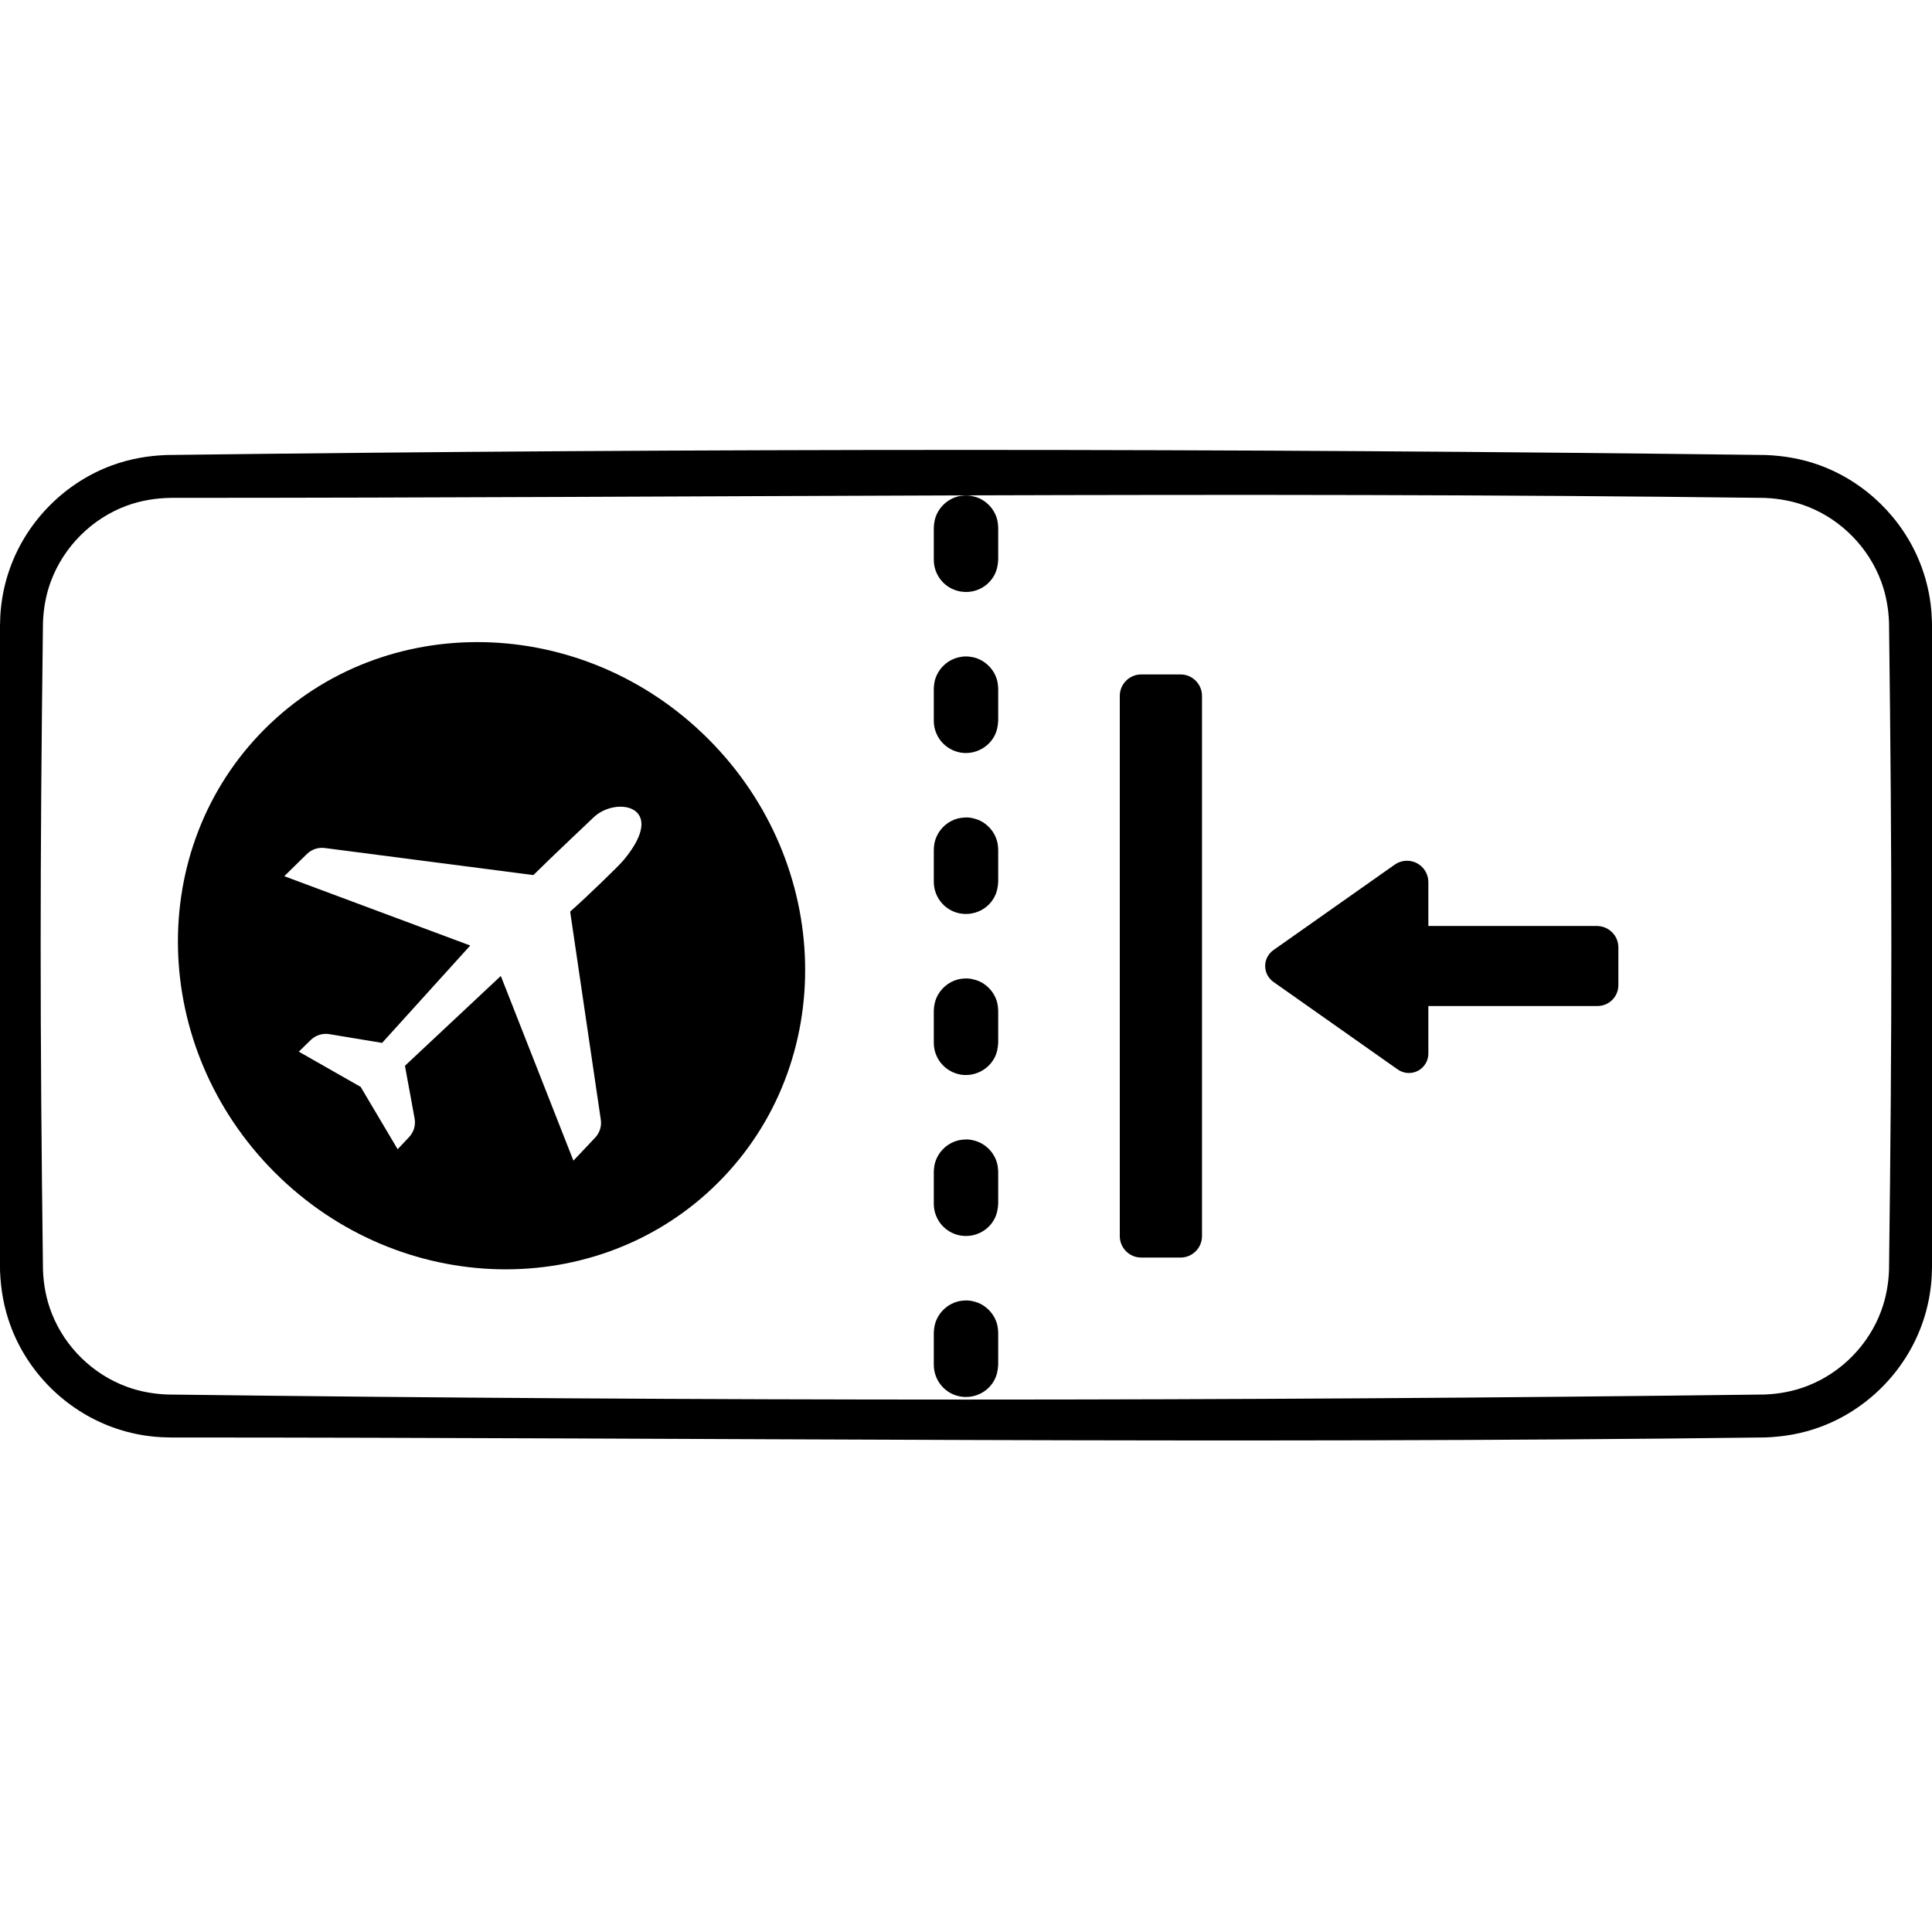
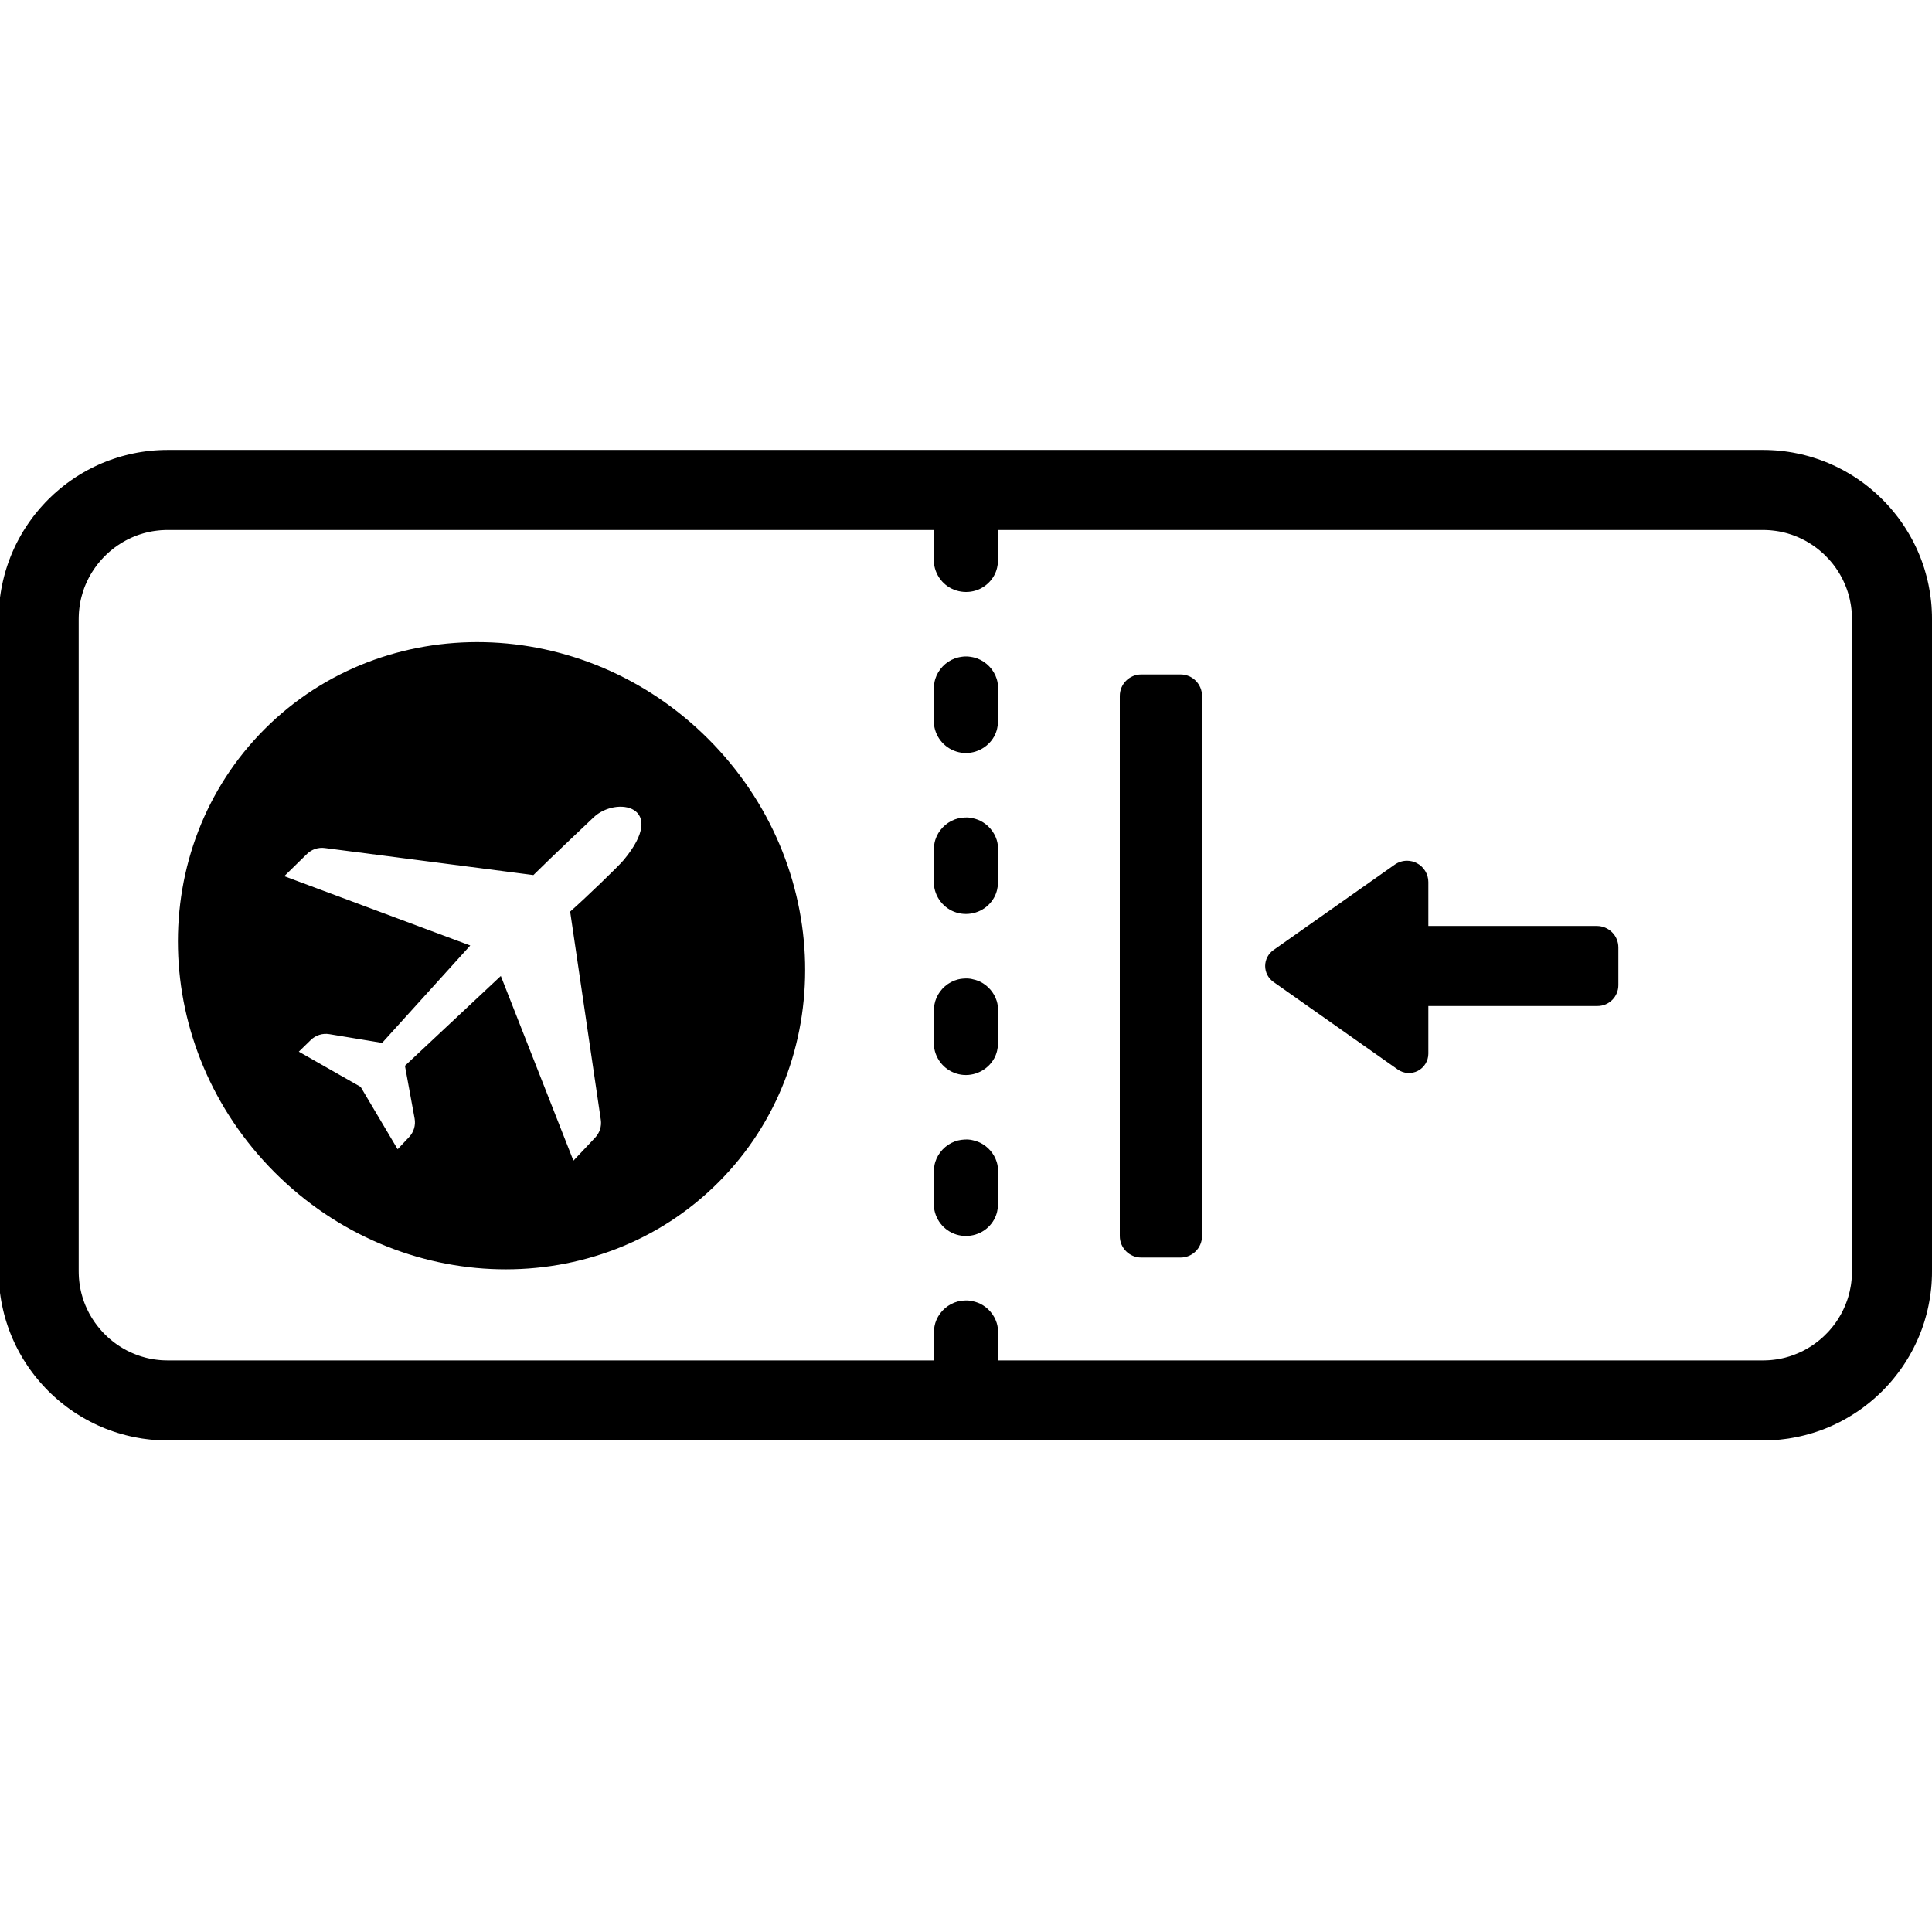
<svg xmlns="http://www.w3.org/2000/svg" width="45px" height="45px" viewBox="0 0 45 45" version="1.1" xml:space="preserve" style="fill-rule:evenodd;clip-rule:evenodd;stroke-linejoin:round;stroke-miterlimit:1.414;">
-   <path d="M41.123,10.598c0.433,0.016 0.858,0.091 1.265,0.24c1.059,0.388 1.922,1.231 2.336,2.28c0.12,0.305 0.203,0.626 0.244,0.952c0.017,0.134 0.026,0.268 0.031,0.404c0.072,5.675 0.001,9.352 0.001,15.028c-0.002,0.136 -0.007,0.271 -0.021,0.407c-0.033,0.328 -0.107,0.651 -0.221,0.961c-0.399,1.09 -1.28,1.971 -2.37,2.37c-0.407,0.15 -0.832,0.224 -1.265,0.241c-12.38,0.157 -24.762,0.001 -37.143,0.001c-0.136,-0.002 -0.271,-0.007 -0.407,-0.021c-0.328,-0.033 -0.651,-0.107 -0.961,-0.221c-1.09,-0.399 -1.971,-1.28 -2.37,-2.37c-0.15,-0.408 -0.224,-0.832 -0.241,-1.265c-0.072,-5.676 -0.001,-9.353 -0.001,-15.029c0.002,-0.136 0.007,-0.271 0.021,-0.406c0.033,-0.328 0.107,-0.652 0.221,-0.962c0.399,-1.09 1.28,-1.971 2.37,-2.37c0.407,-0.149 0.832,-0.224 1.265,-0.24c12.414,-0.158 24.832,-0.158 37.246,0Zm-37.137,0.998c-0.352,0.005 -0.698,0.06 -1.03,0.181c-0.816,0.299 -1.476,0.959 -1.775,1.775c-0.112,0.305 -0.168,0.623 -0.18,0.947c-0.072,5.693 -0.072,9.387 0,15.08c0.013,0.349 0.077,0.69 0.206,1.015c0.309,0.785 0.956,1.417 1.749,1.707c0.305,0.112 0.623,0.168 0.947,0.18c12.397,0.157 24.797,0.157 37.194,0c0.349,-0.013 0.69,-0.077 1.015,-0.206c0.785,-0.309 1.417,-0.956 1.707,-1.749c0.112,-0.305 0.168,-0.623 0.18,-0.947c0.072,-5.693 0.072,-9.387 0,-15.08c-0.012,-0.324 -0.068,-0.642 -0.18,-0.947c-0.29,-0.792 -0.922,-1.439 -1.707,-1.749c-0.325,-0.128 -0.666,-0.192 -1.015,-0.206c-12.369,-0.156 -24.74,-0.001 -37.111,-0.001Zm18.628,18.702c0.075,0.016 0.146,0.034 0.216,0.068c0.183,0.09 0.325,0.254 0.386,0.449c0.023,0.074 0.03,0.147 0.034,0.224l0,0.75c-0.007,0.13 -0.031,0.25 -0.094,0.364c-0.037,0.067 -0.084,0.128 -0.139,0.18c-0.225,0.214 -0.569,0.266 -0.847,0.13c-0.069,-0.034 -0.132,-0.078 -0.187,-0.13c-0.11,-0.105 -0.187,-0.243 -0.218,-0.393c-0.013,-0.066 -0.012,-0.083 -0.015,-0.151l0,-0.75c0.005,-0.103 0.02,-0.2 0.061,-0.295c0.091,-0.212 0.278,-0.373 0.501,-0.431c0.075,-0.019 0.149,-0.023 0.226,-0.023c0.025,0.003 0.05,0.005 0.076,0.008Zm-6.117,-13.086c2.915,2.915 3.02,7.544 0.233,10.33c-2.786,2.786 -7.415,2.682 -10.33,-0.233c-2.914,-2.915 -3.019,-7.544 -0.233,-10.33c2.787,-2.786 7.415,-2.682 10.33,0.233Zm6.117,9.336c0.075,0.016 0.146,0.034 0.216,0.068c0.183,0.09 0.325,0.254 0.386,0.449c0.023,0.074 0.03,0.147 0.034,0.224l0,0.75c-0.007,0.13 -0.031,0.25 -0.094,0.364c-0.037,0.067 -0.084,0.128 -0.139,0.18c-0.225,0.214 -0.569,0.266 -0.847,0.13c-0.069,-0.034 -0.132,-0.078 -0.187,-0.13c-0.11,-0.105 -0.187,-0.243 -0.218,-0.393c-0.013,-0.066 -0.012,-0.083 -0.015,-0.151l0,-0.75c0.004,-0.077 0.011,-0.15 0.034,-0.224c0.069,-0.22 0.24,-0.399 0.456,-0.479c0.097,-0.036 0.195,-0.046 0.298,-0.046c0.025,0.003 0.05,0.005 0.076,0.008Zm3.968,-10.839c-0.276,0 -0.5,0.224 -0.5,0.5c0,1.653 0,10.929 0,12.582c0,0.276 0.224,0.5 0.5,0.5c0.282,0 0.633,0 0.915,0c0.276,0 0.5,-0.224 0.5,-0.5c0,-1.653 0,-10.929 0,-12.582c0,-0.276 -0.224,-0.5 -0.5,-0.5c-0.282,0 -0.633,0 -0.915,0Zm-12.719,10.788c0.105,-0.112 0.154,-0.265 0.131,-0.416c-0.148,-1.008 -0.714,-4.848 -0.714,-4.848c0.357,-0.314 1.119,-1.048 1.245,-1.199c1.059,-1.271 -0.177,-1.503 -0.704,-0.991c-0.144,0.141 -0.904,0.85 -1.397,1.339c0,0 -3.849,-0.499 -4.86,-0.63c-0.152,-0.02 -0.304,0.031 -0.414,0.138c-0.208,0.204 -0.529,0.518 -0.529,0.518l4.332,1.615l-2.053,2.268c0,0 -0.808,-0.134 -1.23,-0.204c-0.157,-0.026 -0.317,0.025 -0.431,0.136c-0.128,0.126 -0.279,0.272 -0.279,0.272l1.45,0.826l-0.004,0.004l0.856,1.443c0,0 0.144,-0.153 0.267,-0.284c0.109,-0.116 0.157,-0.276 0.128,-0.433c-0.077,-0.421 -0.225,-1.227 -0.225,-1.227l2.233,-2.092l1.691,4.302c0,0 0.308,-0.326 0.507,-0.537Zm8.751,-3.699c0.075,0.016 0.146,0.034 0.216,0.068c0.183,0.09 0.325,0.254 0.386,0.449c0.023,0.074 0.03,0.147 0.034,0.224l0,0.75c-0.007,0.13 -0.031,0.25 -0.094,0.364c-0.151,0.272 -0.463,0.425 -0.77,0.378c-0.075,-0.012 -0.148,-0.035 -0.216,-0.068c-0.069,-0.034 -0.132,-0.078 -0.187,-0.13c-0.11,-0.105 -0.187,-0.243 -0.218,-0.393c-0.013,-0.066 -0.012,-0.083 -0.015,-0.151l0,-0.75c0.005,-0.103 0.02,-0.2 0.061,-0.295c0.091,-0.212 0.278,-0.373 0.501,-0.431c0.075,-0.019 0.149,-0.023 0.226,-0.023c0.025,0.003 0.05,0.005 0.076,0.008Zm10.655,0.634c0,0 0,0.577 0,1.109c0,0.168 -0.094,0.323 -0.244,0.401c-0.15,0.078 -0.331,0.065 -0.469,-0.032c-0.824,-0.581 -2.161,-1.523 -2.896,-2.04c-0.12,-0.085 -0.192,-0.223 -0.192,-0.37c0,-0.147 0.072,-0.285 0.192,-0.37c0.714,-0.503 1.998,-1.407 2.826,-1.991c0.152,-0.107 0.35,-0.12 0.515,-0.035c0.164,0.086 0.268,0.256 0.268,0.441c0,0.506 0,1.023 0,1.023c0,0 2.768,0 3.926,0c0.133,0 0.26,0.053 0.354,0.147c0.094,0.093 0.146,0.22 0.146,0.353c0,0.272 0,0.608 0,0.878c0,0.268 -0.217,0.486 -0.486,0.486c-1.15,0 -3.94,0 -3.94,0Zm-10.655,-4.384c0.075,0.016 0.146,0.034 0.216,0.068c0.183,0.09 0.325,0.254 0.386,0.449c0.023,0.074 0.03,0.147 0.034,0.224l0,0.75c-0.007,0.13 -0.031,0.25 -0.094,0.364c-0.037,0.067 -0.084,0.128 -0.139,0.18c-0.225,0.214 -0.569,0.266 -0.847,0.13c-0.069,-0.034 -0.132,-0.078 -0.187,-0.13c-0.11,-0.105 -0.187,-0.243 -0.218,-0.393c-0.013,-0.066 -0.012,-0.083 -0.015,-0.151l0,-0.75c0.004,-0.077 0.011,-0.15 0.034,-0.224c0.069,-0.22 0.24,-0.399 0.456,-0.479c0.097,-0.036 0.195,-0.046 0.298,-0.046c0.025,0.003 0.05,0.005 0.076,0.008Zm-0.076,-3.758c0.077,0.008 0.149,0.019 0.222,0.046c0.216,0.08 0.387,0.259 0.456,0.479c0.023,0.074 0.03,0.147 0.034,0.224l0,0.75c-0.007,0.13 -0.031,0.25 -0.094,0.364c-0.151,0.272 -0.463,0.425 -0.77,0.378c-0.075,-0.012 -0.148,-0.035 -0.216,-0.068c-0.069,-0.034 -0.132,-0.078 -0.187,-0.13c-0.11,-0.105 -0.187,-0.243 -0.218,-0.393c-0.013,-0.066 -0.012,-0.083 -0.015,-0.151l0,-0.75c0.004,-0.077 0.011,-0.15 0.034,-0.224c0.069,-0.22 0.24,-0.399 0.456,-0.479c0.073,-0.027 0.145,-0.038 0.222,-0.046c0.025,0 0.051,0 0.076,0Zm0.076,-3.742c0.075,0.016 0.146,0.034 0.216,0.068c0.183,0.09 0.325,0.254 0.386,0.449c0.023,0.074 0.03,0.147 0.034,0.224l0,0.75c-0.007,0.13 -0.031,0.25 -0.094,0.364c-0.037,0.067 -0.084,0.128 -0.139,0.18c-0.055,0.052 -0.118,0.096 -0.187,0.13c-0.278,0.136 -0.622,0.084 -0.847,-0.13c-0.11,-0.105 -0.187,-0.243 -0.218,-0.393c-0.013,-0.066 -0.012,-0.083 -0.015,-0.151l0,-0.75c0.005,-0.103 0.02,-0.2 0.061,-0.295c0.091,-0.212 0.278,-0.373 0.501,-0.431c0.075,-0.019 0.149,-0.023 0.226,-0.023c0.025,0.003 0.05,0.005 0.076,0.008Z" />
+   <path d="M41.163,10.481l0.1,0.004l0.101,0.006l0.099,0.009l0.099,0.011l0.098,0.014l0.098,0.016l0.096,0.019l0.096,0.02l0.095,0.024l0.094,0.025l0.093,0.028l0.092,0.03l0.091,0.032l0.09,0.034l0.089,0.036l0.087,0.039l0.087,0.04l0.086,0.043l0.084,0.044l0.083,0.047l0.082,0.048l0.08,0.05l0.08,0.053l0.078,0.054l0.076,0.055l0.075,0.058l0.074,0.059l0.072,0.062l0.071,0.062l0.069,0.065l0.068,0.066l0.066,0.067l0.064,0.07l0.063,0.07l0.061,0.073l0.059,0.073l0.058,0.075l0.056,0.077l0.054,0.078l0.052,0.079l0.05,0.081l0.049,0.082l0.046,0.083l0.045,0.084l0.042,0.085l0.041,0.087l0.038,0.088l0.037,0.089l0.034,0.09l0.032,0.091l0.03,0.092l0.027,0.093l0.026,0.094l0.023,0.094l0.021,0.096l0.018,0.097l0.017,0.097l0.013,0.098l0.012,0.099l0.009,0.1l0.006,0.1l0.004,0.101l0.001,0.102l0,15.193l-0.001,0.102l-0.004,0.101l-0.006,0.1l-0.009,0.099l-0.012,0.099l-0.013,0.098l-0.017,0.098l-0.018,0.096l-0.021,0.096l-0.023,0.095l-0.026,0.094l-0.027,0.093l-0.03,0.092l-0.032,0.091l-0.034,0.09l-0.037,0.089l-0.038,0.087l-0.041,0.087l-0.042,0.086l-0.045,0.084l-0.046,0.083l-0.049,0.082l-0.05,0.08l-0.052,0.08l-0.054,0.078l-0.056,0.076l-0.058,0.075l-0.059,0.074l-0.061,0.072l-0.063,0.071l-0.064,0.069l-0.066,0.068l-0.068,0.066l-0.069,0.064l-0.071,0.063l-0.072,0.061l-0.074,0.059l-0.075,0.058l-0.076,0.056l-0.078,0.054l-0.08,0.052l-0.08,0.05l-0.082,0.049l-0.083,0.046l-0.084,0.045l-0.086,0.042l-0.087,0.041l-0.087,0.038l-0.089,0.037l-0.09,0.034l-0.091,0.032l-0.092,0.03l-0.093,0.027l-0.094,0.026l-0.095,0.023l-0.096,0.021l-0.096,0.018l-0.098,0.017l-0.098,0.013l-0.099,0.012l-0.099,0.009l-0.101,0.006l-0.1,0.004l-0.102,0.001l-37.153,0l-0.102,-0.001l-0.101,-0.004l-0.1,-0.006l-0.1,-0.009l-0.099,-0.012l-0.098,-0.013l-0.097,-0.017l-0.097,-0.018l-0.095,-0.021l-0.095,-0.023l-0.094,-0.026l-0.093,-0.027l-0.092,-0.03l-0.091,-0.032l-0.09,-0.034l-0.089,-0.037l-0.088,-0.038l-0.086,-0.041l-0.086,-0.042l-0.084,-0.045l-0.083,-0.046l-0.082,-0.049l-0.081,-0.05l-0.079,-0.052l-0.078,-0.054l-0.076,-0.056l-0.075,-0.058l-0.074,-0.059l-0.072,-0.061l-0.071,-0.063l-0.069,-0.064l-0.068,-0.066l-0.066,-0.068l-0.064,-0.069l-0.063,-0.071l-0.061,-0.072l-0.06,-0.074l-0.057,-0.075l-0.056,-0.076l-0.054,-0.078l-0.052,-0.08l-0.051,-0.08l-0.048,-0.082l-0.047,-0.083l-0.044,-0.084l-0.043,-0.086l-0.04,-0.087l-0.039,-0.087l-0.036,-0.089l-0.034,-0.09l-0.032,-0.091l-0.03,-0.092l-0.028,-0.093l-0.025,-0.094l-0.023,-0.095l-0.021,-0.096l-0.019,-0.096l-0.016,-0.098l-0.014,-0.098l-0.011,-0.099l-0.009,-0.099l-0.006,-0.1l-0.004,-0.101l-0.001,-0.102l0,-15.193l0.001,-0.102l0.004,-0.101l0.006,-0.1l0.009,-0.1l0.011,-0.099l0.014,-0.098l0.016,-0.097l0.019,-0.097l0.021,-0.096l0.023,-0.094l0.025,-0.094l0.028,-0.093l0.03,-0.092l0.032,-0.091l0.034,-0.09l0.036,-0.089l0.039,-0.088l0.04,-0.087l0.043,-0.085l0.044,-0.084l0.047,-0.083l0.048,-0.082l0.051,-0.081l0.052,-0.079l0.054,-0.078l0.056,-0.077l0.057,-0.075l0.06,-0.073l0.061,-0.073l0.063,-0.07l0.064,-0.07l0.066,-0.067l0.068,-0.066l0.069,-0.065l0.071,-0.062l0.072,-0.062l0.074,-0.059l0.075,-0.058l0.076,-0.055l0.078,-0.054l0.079,-0.053l0.081,-0.05l0.082,-0.048l0.083,-0.047l0.084,-0.044l0.086,-0.043l0.086,-0.04l0.088,-0.039l0.089,-0.036l0.09,-0.034l0.091,-0.032l0.092,-0.03l0.093,-0.028l0.094,-0.025l0.095,-0.024l0.095,-0.02l0.097,-0.019l0.097,-0.016l0.098,-0.014l0.099,-0.011l0.1,-0.009l0.1,-0.006l0.101,-0.004l0.102,-0.001l37.153,0l0.102,0.001Zm-37.243,1.863l-0.067,0.001l-0.053,0.002l-0.053,0.003l-0.053,0.005l-0.052,0.006l-0.052,0.007l-0.051,0.008l-0.05,0.01l-0.051,0.011l-0.049,0.012l-0.049,0.013l-0.049,0.015l-0.048,0.015l-0.048,0.017l-0.047,0.018l-0.046,0.019l-0.046,0.02l-0.046,0.022l-0.045,0.022l-0.044,0.023l-0.044,0.025l-0.043,0.025l-0.042,0.027l-0.042,0.027l-0.041,0.029l-0.041,0.029l-0.039,0.031l-0.039,0.031l-0.039,0.033l-0.037,0.033l-0.037,0.034l-0.036,0.035l-0.035,0.036l-0.034,0.037l-0.033,0.037l-0.032,0.038l-0.032,0.039l-0.03,0.04l-0.03,0.041l-0.028,0.041l-0.028,0.042l-0.027,0.042l-0.025,0.043l-0.025,0.044l-0.023,0.044l-0.022,0.045l-0.021,0.046l-0.021,0.046l-0.019,0.046l-0.018,0.047l-0.016,0.048l-0.016,0.048l-0.014,0.049l-0.014,0.049l-0.012,0.049l-0.011,0.05l-0.009,0.051l-0.009,0.051l-0.007,0.052l-0.006,0.052l-0.005,0.052l-0.003,0.054l-0.002,0.053l-0.001,0.066l0,15.17l0.001,0.066l0.002,0.054l0.003,0.053l0.005,0.053l0.006,0.052l0.007,0.052l0.009,0.051l0.009,0.05l0.011,0.05l0.012,0.05l0.014,0.049l0.014,0.049l0.016,0.048l0.016,0.047l0.018,0.047l0.019,0.047l0.021,0.046l0.021,0.045l0.022,0.045l0.023,0.045l0.025,0.043l0.025,0.043l0.027,0.043l0.028,0.042l0.028,0.041l0.03,0.04l0.03,0.04l0.032,0.039l0.032,0.038l0.033,0.038l0.034,0.037l0.035,0.035l0.036,0.035l0.037,0.035l0.037,0.033l0.039,0.032l0.039,0.032l0.039,0.03l0.041,0.03l0.041,0.028l0.042,0.028l0.042,0.026l0.043,0.026l0.044,0.024l0.044,0.024l0.045,0.022l0.046,0.021l0.046,0.02l0.046,0.019l0.047,0.018l0.048,0.017l0.048,0.016l0.049,0.014l0.049,0.014l0.049,0.012l0.051,0.011l0.05,0.009l0.051,0.009l0.052,0.007l0.052,0.006l0.053,0.005l0.053,0.003l0.053,0.002l0.067,0.001l37.129,0l0.066,-0.001l0.054,-0.002l0.053,-0.003l0.053,-0.005l0.052,-0.006l0.052,-0.007l0.051,-0.009l0.05,-0.009l0.05,-0.011l0.05,-0.012l0.049,-0.014l0.049,-0.014l0.048,-0.016l0.047,-0.017l0.047,-0.018l0.047,-0.019l0.046,-0.02l0.045,-0.021l0.045,-0.022l0.045,-0.024l0.043,-0.024l0.043,-0.026l0.043,-0.026l0.042,-0.028l0.041,-0.028l0.04,-0.03l0.04,-0.03l0.039,-0.032l0.038,-0.032l0.038,-0.033l0.037,-0.035l0.035,-0.035l0.035,-0.035l0.035,-0.037l0.033,-0.038l0.032,-0.038l0.032,-0.039l0.03,-0.04l0.03,-0.04l0.028,-0.041l0.028,-0.042l0.026,-0.043l0.026,-0.043l0.024,-0.043l0.024,-0.045l0.022,-0.045l0.021,-0.045l0.02,-0.046l0.019,-0.047l0.018,-0.047l0.017,-0.047l0.016,-0.048l0.014,-0.049l0.013,-0.049l0.013,-0.05l0.01,-0.05l0.01,-0.05l0.009,-0.051l0.007,-0.052l0.006,-0.052l0.005,-0.053l0.003,-0.053l0.002,-0.054l0.001,-0.066l0,-15.17l-0.001,-0.066l-0.002,-0.053l-0.003,-0.054l-0.005,-0.052l-0.006,-0.052l-0.007,-0.052l-0.009,-0.051l-0.01,-0.051l-0.01,-0.05l-0.013,-0.049l-0.013,-0.05l-0.014,-0.048l-0.016,-0.048l-0.017,-0.048l-0.018,-0.047l-0.019,-0.046l-0.02,-0.046l-0.021,-0.046l-0.022,-0.045l-0.024,-0.044l-0.024,-0.044l-0.026,-0.043l-0.026,-0.042l-0.028,-0.042l-0.028,-0.041l-0.03,-0.041l-0.03,-0.04l-0.032,-0.039l-0.032,-0.038l-0.033,-0.037l-0.035,-0.037l-0.035,-0.036l-0.035,-0.035l-0.037,-0.034l-0.038,-0.033l-0.038,-0.033l-0.039,-0.031l-0.04,-0.031l-0.04,-0.029l-0.041,-0.029l-0.042,-0.027l-0.043,-0.027l-0.043,-0.025l-0.043,-0.025l-0.045,-0.023l-0.045,-0.022l-0.045,-0.022l-0.046,-0.02l-0.047,-0.019l-0.047,-0.018l-0.047,-0.017l-0.048,-0.015l-0.049,-0.015l-0.049,-0.013l-0.05,-0.012l-0.05,-0.011l-0.05,-0.01l-0.051,-0.008l-0.052,-0.007l-0.052,-0.006l-0.053,-0.005l-0.053,-0.003l-0.054,-0.002l-0.066,-0.001l-37.129,0Z" />
+   <path d="M22.614,30.298c0.075,0.016 0.146,0.034 0.216,0.068c0.183,0.09 0.325,0.254 0.386,0.449c0.023,0.074 0.03,0.147 0.034,0.224l0,0.75c-0.007,0.13 -0.031,0.25 -0.094,0.364c-0.037,0.067 -0.084,0.128 -0.139,0.18c-0.225,0.214 -0.569,0.266 -0.847,0.13c-0.069,-0.034 -0.132,-0.078 -0.187,-0.13c-0.11,-0.105 -0.187,-0.243 -0.218,-0.393c-0.013,-0.066 -0.012,-0.083 -0.015,-0.151l0,-0.75c0.005,-0.103 0.02,-0.2 0.061,-0.295c0.091,-0.212 0.278,-0.373 0.501,-0.431c0.075,-0.019 0.149,-0.023 0.226,-0.023c0.025,0.003 0.05,0.005 0.076,0.008l0,0Zm-6.117,-13.086c2.915,2.915 3.02,7.544 0.233,10.33c-2.786,2.786 -7.415,2.682 -10.33,-0.233c-2.914,-2.915 -3.019,-7.544 -0.233,-10.33c2.787,-2.786 7.415,-2.682 10.33,0.233l0,0Zm11,12.079l-0.915,0c-0.276,0 -0.5,-0.224 -0.5,-0.5c0,-1.653 0,-10.929 0,-12.582c0,-0.276 0.224,-0.5 0.5,-0.5c0.282,0 0.633,0 0.915,0c0.276,0 0.5,0.224 0.5,0.5c0,1.653 0,10.929 0,12.582c0,0.276 -0.224,0.5 -0.5,0.5Zm-4.883,-2.743c0.075,0.016 0.146,0.034 0.216,0.068c0.183,0.09 0.325,0.254 0.386,0.449c0.023,0.074 0.03,0.147 0.034,0.224l0,0.75c-0.007,0.13 -0.031,0.25 -0.094,0.364c-0.037,0.067 -0.084,0.128 -0.139,0.18c-0.225,0.214 -0.569,0.266 -0.847,0.13c-0.069,-0.034 -0.132,-0.078 -0.187,-0.13c-0.11,-0.105 -0.187,-0.243 -0.218,-0.393c-0.013,-0.066 -0.012,-0.083 -0.015,-0.151l0,-0.75c0.004,-0.077 0.011,-0.15 0.034,-0.224c0.069,-0.22 0.24,-0.399 0.456,-0.479c0.097,-0.036 0.195,-0.046 0.298,-0.046c0.025,0.003 0.05,0.005 0.076,0.008l0,0Zm-8.751,-0.051c0.105,-0.112 0.154,-0.265 0.131,-0.416c-0.148,-1.008 -0.714,-4.848 -0.714,-4.848c0.357,-0.314 1.119,-1.048 1.245,-1.199c1.059,-1.271 -0.177,-1.503 -0.704,-0.991c-0.144,0.141 -0.904,0.85 -1.397,1.339c0,0 -3.849,-0.499 -4.86,-0.63c-0.152,-0.02 -0.304,0.031 -0.414,0.138c-0.208,0.204 -0.529,0.518 -0.529,0.518l4.332,1.615l-2.053,2.268c0,0 -0.808,-0.134 -1.23,-0.204c-0.157,-0.026 -0.317,0.025 -0.431,0.136c-0.128,0.126 -0.279,0.272 -0.279,0.272l1.45,0.826l-0.004,0.004l0.856,1.443c0,0 0.144,-0.153 0.267,-0.284c0.109,-0.116 0.157,-0.276 0.128,-0.433c-0.077,-0.421 -0.225,-1.227 -0.225,-1.227l2.233,-2.092l1.691,4.302c0,0 0.308,-0.326 0.507,-0.537l0,0Zm8.751,-3.699c0.075,0.016 0.146,0.034 0.216,0.068c0.183,0.09 0.325,0.254 0.386,0.449c0.023,0.074 0.03,0.147 0.034,0.224l0,0.75c-0.007,0.13 -0.031,0.25 -0.094,0.364c-0.151,0.272 -0.463,0.425 -0.77,0.378c-0.075,-0.012 -0.148,-0.035 -0.216,-0.068c-0.069,-0.034 -0.132,-0.078 -0.187,-0.13c-0.11,-0.105 -0.187,-0.243 -0.218,-0.393c-0.013,-0.066 -0.012,-0.083 -0.015,-0.151l0,-0.75c0.005,-0.103 0.02,-0.2 0.061,-0.295c0.091,-0.212 0.278,-0.373 0.501,-0.431c0.075,-0.019 0.149,-0.023 0.226,-0.023c0.025,0.003 0.05,0.005 0.076,0.008Zm10.162,-2.75c0.077,0.001 0.154,0.019 0.225,0.056c0.164,0.086 0.268,0.256 0.268,0.441c0,0.506 0,1.023 0,1.023c0,0 2.768,0 3.926,0c0.133,0 0.26,0.053 0.354,0.147c0.094,0.093 0.146,0.22 0.146,0.353c0,0.272 0,0.608 0,0.878c0,0.268 -0.217,0.486 -0.486,0.486l-3.94,0c0,0 0,0.577 0,1.109c0,0.168 -0.094,0.323 -0.244,0.401c-0.15,0.078 -0.331,0.065 -0.469,-0.032c-0.824,-0.581 -2.161,-1.523 -2.896,-2.04c-0.12,-0.085 -0.192,-0.223 -0.192,-0.37c0,-0.147 0.072,-0.285 0.192,-0.37c0.714,-0.503 1.998,-1.407 2.826,-1.991c0.086,-0.06 0.186,-0.091 0.286,-0.091l0.004,0Zm-10.162,-1c0.075,0.016 0.146,0.034 0.216,0.068c0.183,0.09 0.325,0.254 0.386,0.449c0.023,0.074 0.03,0.147 0.034,0.224l0,0.75c-0.007,0.13 -0.031,0.25 -0.094,0.364c-0.037,0.067 -0.084,0.128 -0.139,0.18c-0.225,0.214 -0.569,0.266 -0.847,0.13c-0.069,-0.034 -0.132,-0.078 -0.187,-0.13c-0.11,-0.105 -0.187,-0.243 -0.218,-0.393c-0.013,-0.066 -0.012,-0.083 -0.015,-0.151l0,-0.75c0.004,-0.077 0.011,-0.15 0.034,-0.224c0.069,-0.22 0.24,-0.399 0.456,-0.479c0.097,-0.036 0.195,-0.046 0.298,-0.046c0.025,0.003 0.05,0.005 0.076,0.008l0,0Zm-0.076,-3.758c0.077,0.008 0.149,0.019 0.222,0.046c0.216,0.08 0.387,0.259 0.456,0.479c0.023,0.074 0.03,0.147 0.034,0.224l0,0.75c-0.007,0.13 -0.031,0.25 -0.094,0.364c-0.151,0.272 -0.463,0.425 -0.77,0.378c-0.075,-0.012 -0.148,-0.035 -0.216,-0.068c-0.069,-0.034 -0.132,-0.078 -0.187,-0.13c-0.11,-0.105 -0.187,-0.243 -0.218,-0.393c-0.013,-0.066 -0.012,-0.083 -0.015,-0.151l0,-0.75c0.004,-0.077 0.011,-0.15 0.034,-0.224c0.069,-0.22 0.24,-0.399 0.456,-0.479c0.073,-0.027 0.145,-0.038 0.222,-0.046l0.076,0Zm0.076,-3.742c0.075,0.016 0.146,0.034 0.216,0.068c0.183,0.09 0.325,0.254 0.386,0.449c0.023,0.074 0.03,0.147 0.034,0.224l0,0.75c-0.007,0.13 -0.031,0.25 -0.094,0.364c-0.037,0.067 -0.084,0.128 -0.139,0.18c-0.055,0.052 -0.118,0.096 -0.187,0.13c-0.278,0.136 -0.622,0.084 -0.847,-0.13c-0.11,-0.105 -0.187,-0.243 -0.218,-0.393c-0.013,-0.066 -0.012,-0.083 -0.015,-0.151l0,-0.75c0.005,-0.103 0.02,-0.2 0.061,-0.295c0.091,-0.212 0.278,-0.373 0.501,-0.431c0.075,-0.019 0.149,-0.023 0.226,-0.023c0.025,0.003 0.05,0.005 0.076,0.008Z" />
</svg>
